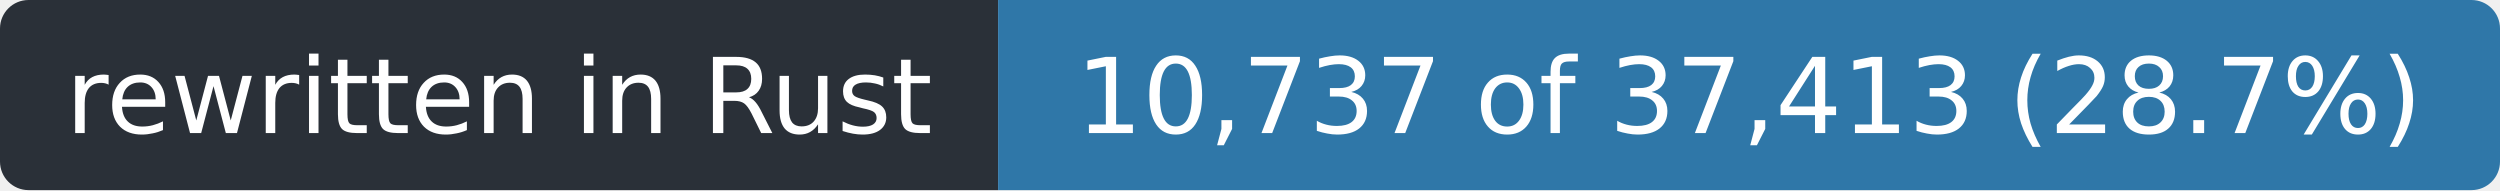
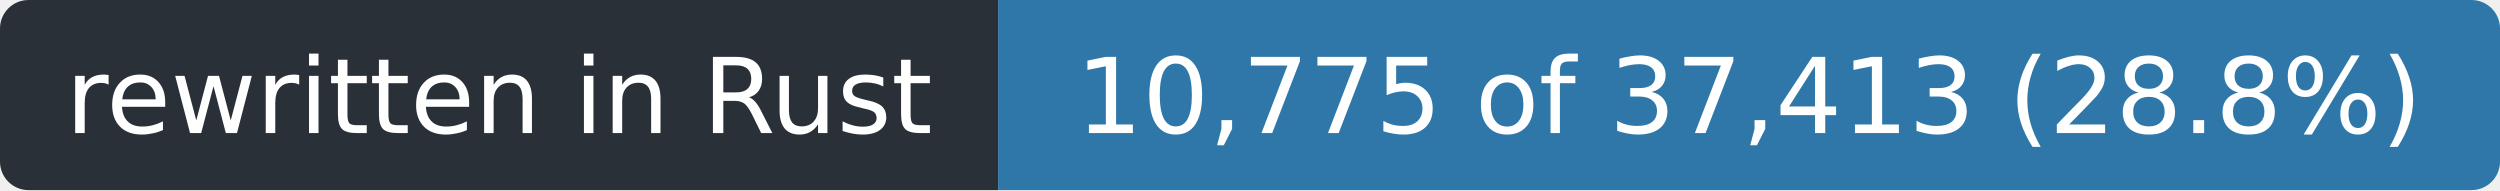
- <svg xmlns="http://www.w3.org/2000/svg" width="263" height="20" role="img" aria-label="rewritten in Rust: 10,737 of 37,413 (28.7%)">
+ <svg xmlns="http://www.w3.org/2000/svg" width="263" height="20" role="img" aria-label="rewritten in Rust: 10,775 of 37,413 (28.8%)">
  <clipPath id="r">
    <rect width="263" height="20" rx="3" />
  </clipPath>
  <g clip-path="url(#r)">
    <rect width="105" height="20" fill="#2a3038" />
    <rect x="105" width="158" height="20" fill="#2f77a8" />
  </g>
  <g fill="#fff" font-family="Verdana,Geneva,DejaVu Sans,sans-serif" font-size="11" text-anchor="middle">
    <text x="52.5" y="14" textLength="93">rewritten in Rust</text>
-     <text x="184.0" y="14" textLength="146">10,737 of 37,413 (28.7%)</text>
+     <text x="184.0" y="14" textLength="146">10,775 of 37,413 (28.8%)</text>
  </g>
</svg>
